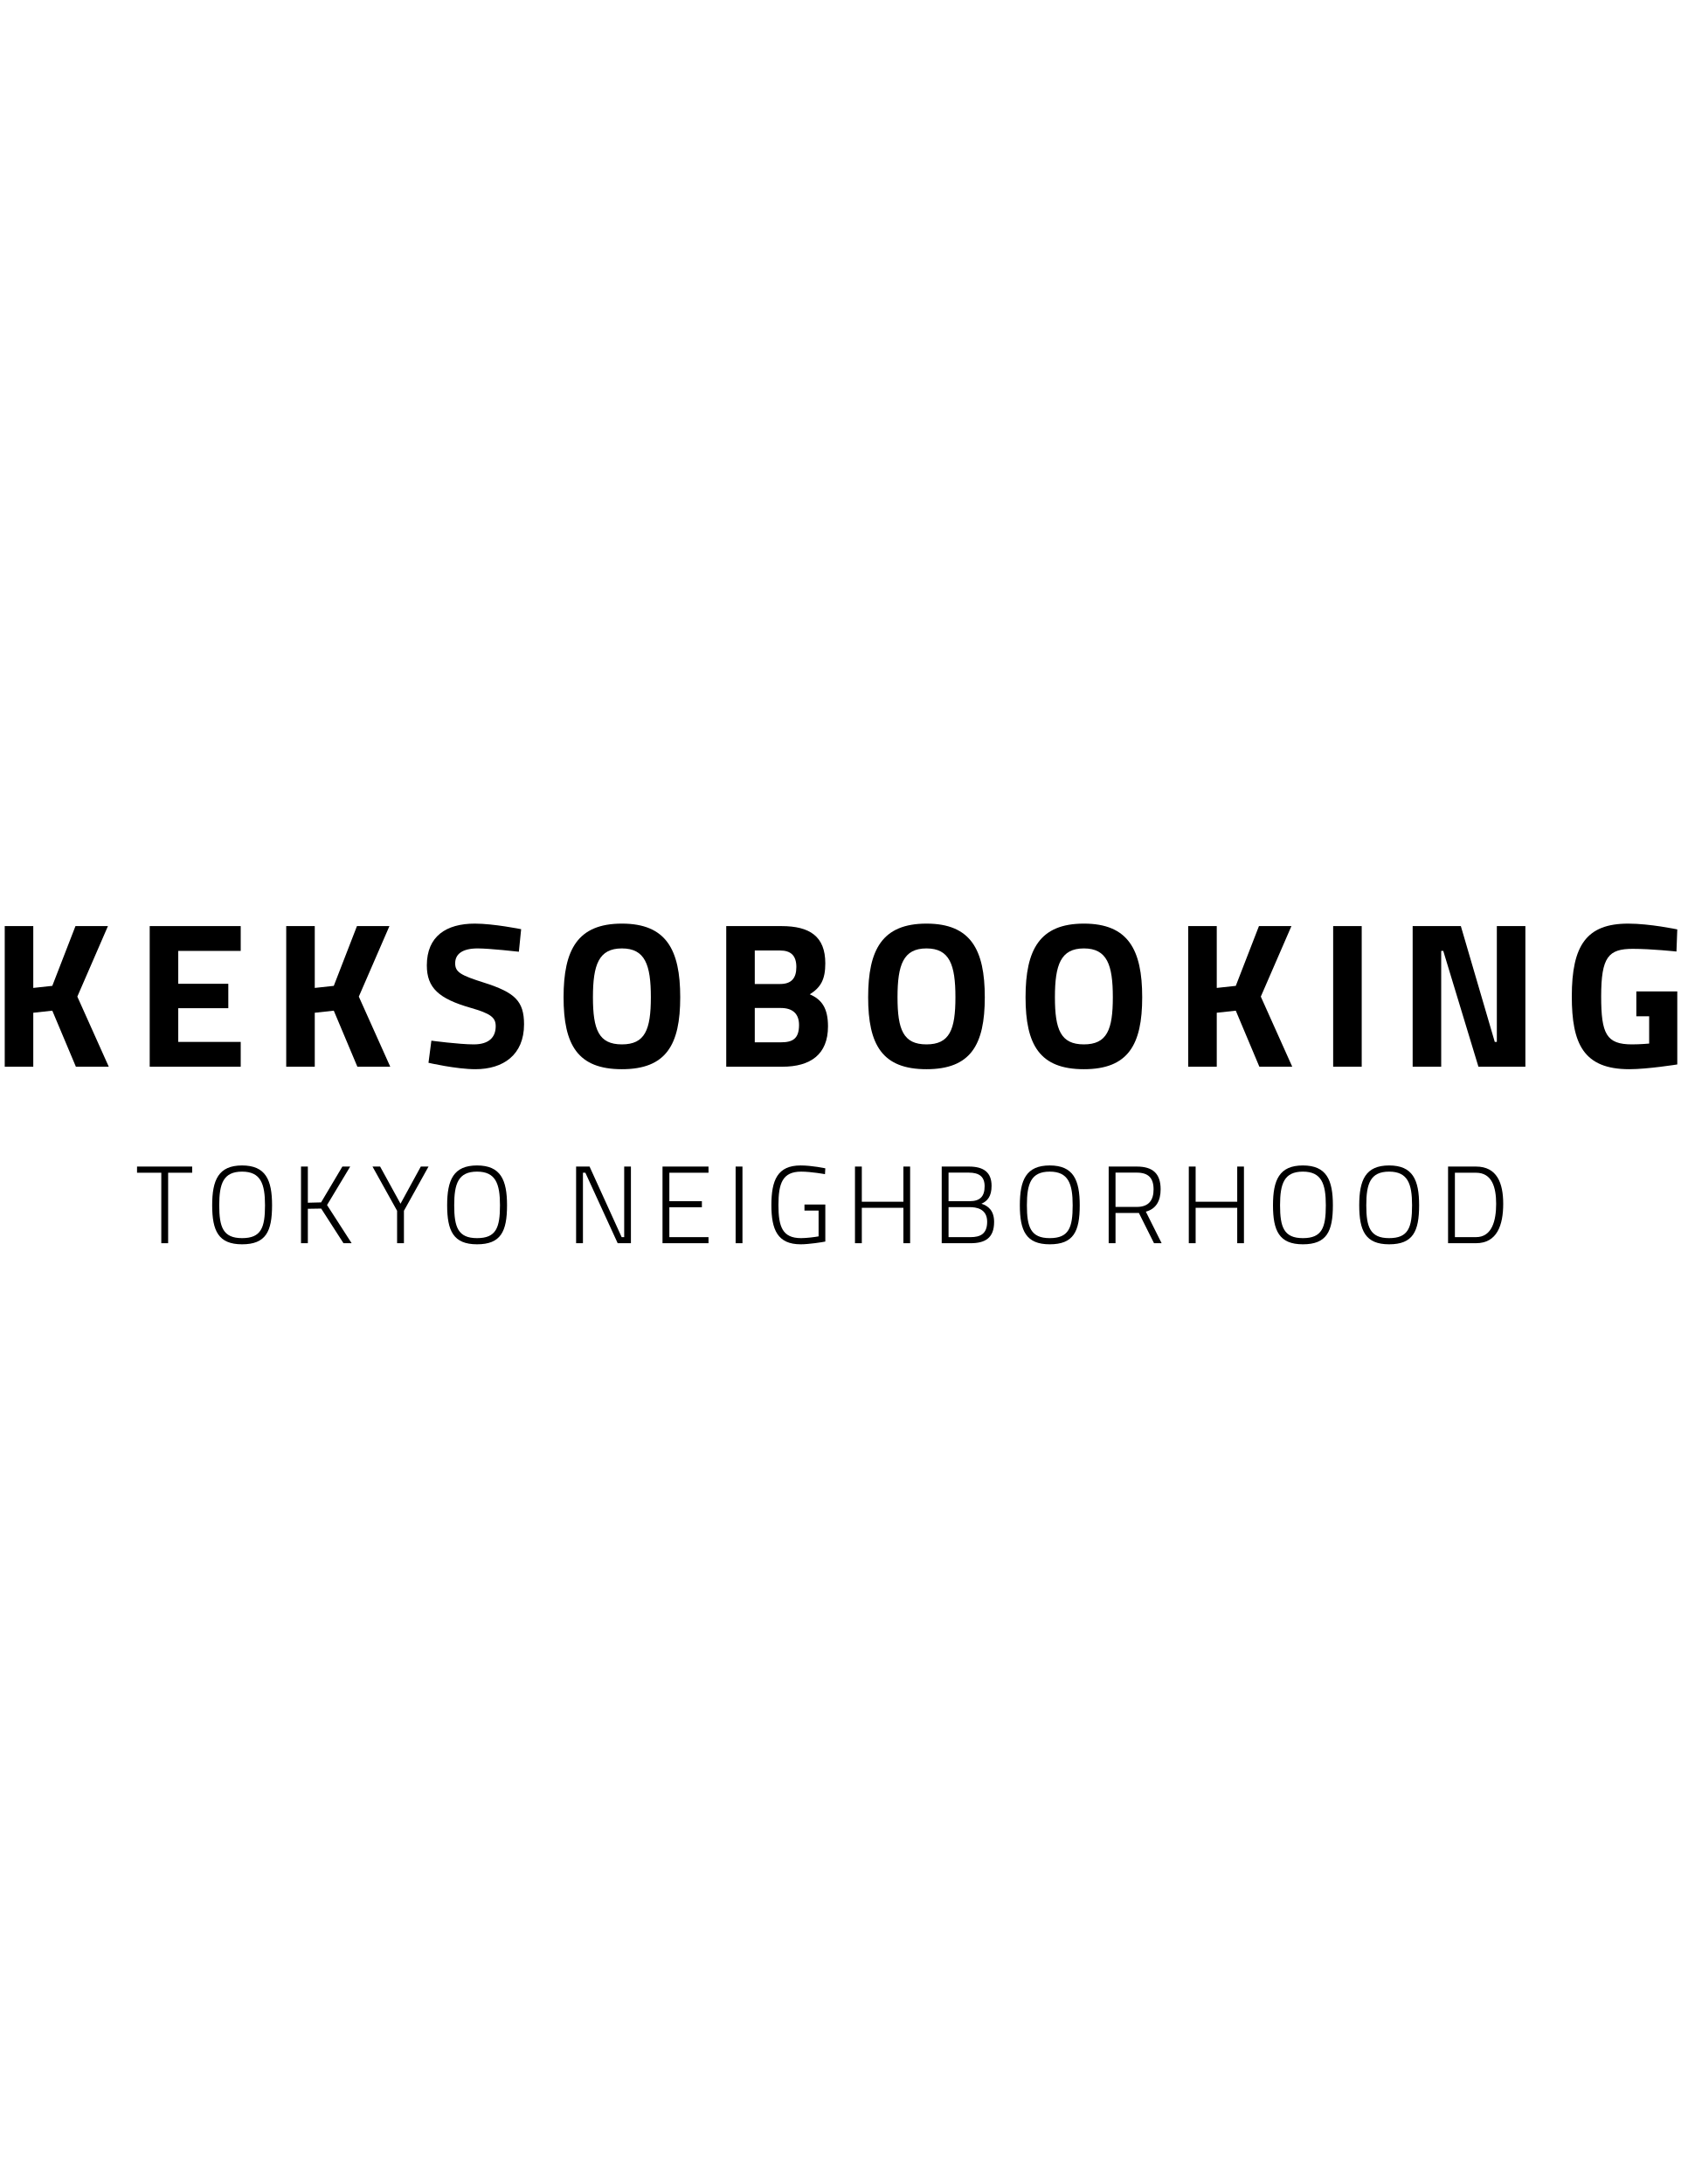
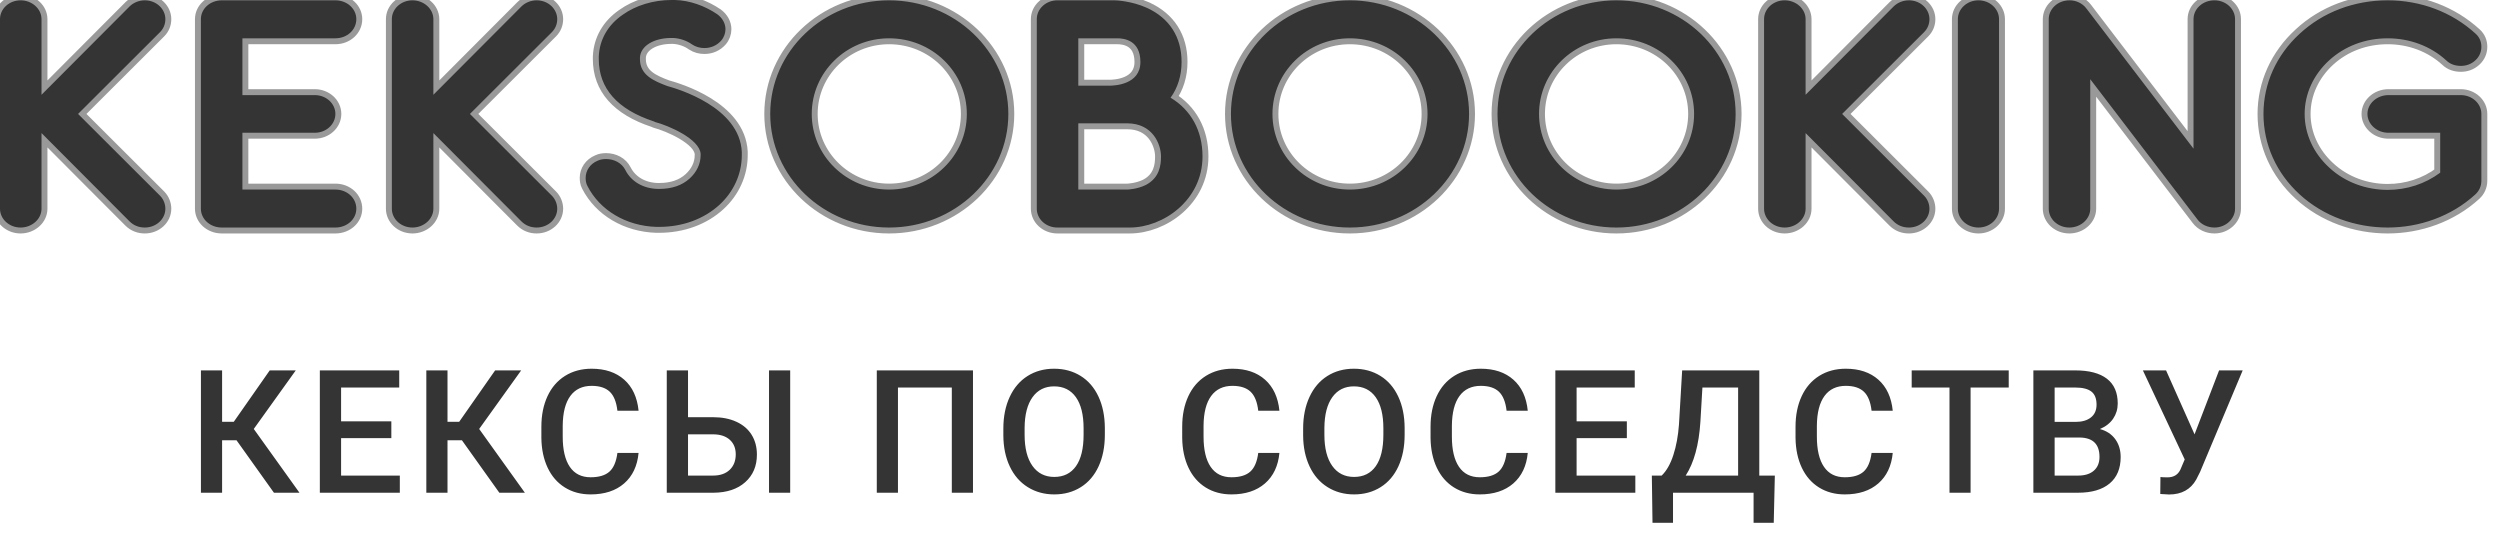
- <svg xmlns="http://www.w3.org/2000/svg" version="1.1" x="0px" y="0px" width="612px" height="792px" viewBox="0 0 612 792" enable-background="new 0 0 612 792" xml:space="preserve">
-   <g id="Ebene_1">
- </g>
-   <g id="Ebene_2">
-     <g>
-       <path d="M49.686,423.037h19.997v2.239h-8.719v25.556h-2.479v-25.556h-8.798V423.037z" />
-       <path d="M76.933,437.074c0-9.158,2.28-14.438,10.838-14.438s10.878,5.239,10.878,14.438c0,9.559-2.279,14.158-10.878,14.158    S76.933,446.312,76.933,437.074z M96.089,437.074c0-7.799-1.56-12.198-8.318-12.198c-6.799,0-8.279,4.359-8.279,12.198    c0,7.879,1.36,11.918,8.279,11.918S96.089,445.233,96.089,437.074z" />
-       <path d="M116.463,438.274l-4.839,0.08v12.478h-2.479v-27.795h2.479v13.117l4.799-0.12l7.719-12.997h2.839l-8.398,13.957    l8.918,13.838h-2.959L116.463,438.274z" />
-       <path d="M146.462,450.832h-2.479v-11.758l-8.918-16.037h2.759l7.399,13.478l7.359-13.478h2.799l-8.918,16.037V450.832z" />
-       <path d="M162.132,437.074c0-9.158,2.28-14.438,10.838-14.438s10.878,5.239,10.878,14.438c0,9.559-2.279,14.158-10.878,14.158    S162.132,446.312,162.132,437.074z M181.289,437.074c0-7.799-1.56-12.198-8.318-12.198c-6.799,0-8.279,4.359-8.279,12.198    c0,7.879,1.36,11.918,8.279,11.918S181.289,445.233,181.289,437.074z" />
-       <path d="M208.891,423.037h4.879l11.638,25.596h0.92v-25.596h2.439v27.795h-4.799l-11.718-25.556h-0.88v25.556h-2.479V423.037z" />
-       <path d="M240.223,423.037H256.9v2.239h-14.198v10.318H254.5v2.199h-11.798v10.839H256.9v2.199h-16.677V423.037z" />
-       <path d="M266.734,423.037h2.479v27.795h-2.479V423.037z" />
-       <path d="M291.696,436.794h7.559v13.438c-1.08,0.239-6.039,1-8.919,1c-8.398,0-10.638-5.279-10.638-14.198    c0-9.038,2.2-14.397,10.599-14.397c4.199,0,8.958,1.04,8.958,1.04l-0.12,2.119c0,0-4.999-0.92-8.639-0.92    c-6.799,0-8.239,4.279-8.239,12.158c0,7.799,1.44,11.958,8.199,11.958c2.08,0,5.039-0.399,6.359-0.64v-9.358h-5.119V436.794z" />
-       <path d="M327.566,437.994h-15.077v12.838h-2.479v-27.795h2.479v12.758h15.077v-12.758h2.439v27.795h-2.439V437.994z" />
-       <path d="M351.339,423.037c5.399,0,8.199,2.159,8.199,6.998c0,3.72-1.44,5.52-3.68,6.479c2.439,0.76,4.6,2.479,4.6,6.599    c0,5.919-3.359,7.719-8.519,7.719h-10.479v-27.795H351.339z M343.94,425.236v10.358h7.679c3.8,0,5.399-1.8,5.399-5.399    c0-3.439-1.88-4.959-5.76-4.959H343.94z M343.94,437.754v10.879h7.959c3.599,0,6.039-1.2,6.039-5.6    c0-4.839-4.199-5.279-6.279-5.279H343.94z" />
-       <path d="M369.788,437.074c0-9.158,2.28-14.438,10.838-14.438c8.559,0,10.879,5.239,10.879,14.438    c0,9.559-2.28,14.158-10.879,14.158C372.028,451.232,369.788,446.312,369.788,437.074z M388.945,437.074    c0-7.799-1.56-12.198-8.319-12.198c-6.799,0-8.278,4.359-8.278,12.198c0,7.879,1.36,11.918,8.278,11.918    C387.545,448.992,388.945,445.233,388.945,437.074z" />
-       <path d="M404.479,439.874v10.958H402v-27.795h10.198c5.719,0,8.639,2.479,8.639,8.238c0,4.199-1.64,7.119-5.359,8.118    l5.719,11.438h-2.759l-5.479-10.958H404.479z M412.198,425.236h-7.719v12.438h7.719c4.52,0,6.079-2.639,6.079-6.358    C418.277,427.156,416.357,425.236,412.198,425.236z" />
-       <path d="M448.608,437.994h-15.077v12.838h-2.479v-27.795h2.479v12.758h15.077v-12.758h2.439v27.795h-2.439V437.994z" />
-       <path d="M461.579,437.074c0-9.158,2.28-14.438,10.838-14.438c8.559,0,10.879,5.239,10.879,14.438    c0,9.559-2.28,14.158-10.879,14.158C463.819,451.232,461.579,446.312,461.579,437.074z M480.736,437.074    c0-7.799-1.56-12.198-8.319-12.198c-6.799,0-8.278,4.359-8.278,12.198c0,7.879,1.36,11.918,8.278,11.918    C479.336,448.992,480.736,445.233,480.736,437.074z" />
-       <path d="M492.847,437.074c0-9.158,2.28-14.438,10.838-14.438c8.559,0,10.879,5.239,10.879,14.438    c0,9.559-2.28,14.158-10.879,14.158C495.087,451.232,492.847,446.312,492.847,437.074z M512.004,437.074    c0-7.799-1.56-12.198-8.319-12.198c-6.799,0-8.278,4.359-8.278,12.198c0,7.879,1.36,11.918,8.278,11.918    C510.604,448.992,512.004,445.233,512.004,437.074z" />
-       <path d="M525.058,450.832v-27.795h10.118c7.639,0,9.878,5.999,9.878,13.518c0,7.599-2.159,14.277-9.878,14.277H525.058z     M535.176,425.276h-7.639v23.356h7.639c5.839,0,7.318-6.039,7.318-12.078C542.494,430.596,541.015,425.276,535.176,425.276z" />
-     </g>
-     <g>
-       <path d="M18.965,366.508l-6.899,0.75v19.574H1.716v-50.998h10.35v22.424l6.899-0.75l8.4-21.674h11.774l-11.1,25.574l11.4,25.424    H27.515L18.965,366.508z" />
-       <path d="M54.282,335.834h32.999v9H64.632v11.924h18.149v8.85H64.632v12.225h22.649v9H54.282V335.834z" />
-       <path d="M121.03,366.508l-6.899,0.75v19.574h-10.35v-50.998h10.35v22.424l6.899-0.75l8.4-21.674h11.774l-11.1,25.574l11.4,25.424    H129.58L121.03,366.508z" />
-       <path d="M188.139,345.134c0,0-10.575-1.2-14.924-1.2c-5.55,0-8.175,2.025-8.175,5.4c0,3.225,2.025,4.35,10.575,7.049    c11.024,3.525,14.399,6.601,14.399,15.075c0,11.1-7.575,16.274-17.625,16.274c-6.975,0-17.024-2.325-17.024-2.325l1.05-8.024    c0,0,10.05,1.35,15.375,1.35c5.55,0,7.95-2.625,7.95-6.6c0-3.15-1.8-4.575-9.15-6.675c-11.475-3.3-15.824-7.2-15.824-15.374    c0-10.575,7.05-15.149,17.399-15.149c6.825,0,16.799,2.024,16.799,2.024L188.139,345.134z" />
-       <path d="M204.347,361.633c0-17.249,5.1-26.698,21.149-26.698s21.149,9.449,21.149,26.698c0,17.25-5.1,26.1-21.149,26.1    S204.347,378.883,204.347,361.633z M235.996,361.633c0-11.774-2.1-17.699-10.5-17.699c-8.4,0-10.5,5.925-10.5,17.699    s2.1,17.1,10.5,17.1C233.896,378.733,235.996,373.408,235.996,361.633z" />
-       <path d="M283.351,335.834c10.274,0,15.899,3.75,15.899,13.5c0,5.774-1.575,8.699-5.625,11.249c4.35,1.875,6.6,5.024,6.6,11.625    c0,10.199-6.375,14.624-16.574,14.624h-20.324v-50.998H283.351z M273.676,344.684v12.149h9.225c4.05,0,5.85-2.1,5.85-6.149    c0-4.2-2.024-6-5.925-6H273.676z M273.676,365.534v12.449h9.449c4.275,0,6.6-1.275,6.6-6.3c0-4.2-2.475-6.149-6.6-6.149H273.676z" />
-       <path d="M314.783,361.633c0-17.249,5.1-26.698,21.149-26.698c16.049,0,21.149,9.449,21.149,26.698c0,17.25-5.101,26.1-21.149,26.1    C319.883,387.733,314.783,378.883,314.783,361.633z M346.432,361.633c0-11.774-2.1-17.699-10.499-17.699s-10.5,5.925-10.5,17.699    s2.101,17.1,10.5,17.1S346.432,373.408,346.432,361.633z" />
-       <path d="M371.858,361.633c0-17.249,5.1-26.698,21.149-26.698c16.049,0,21.148,9.449,21.148,26.698c0,17.25-5.1,26.1-21.148,26.1    C376.958,387.733,371.858,378.883,371.858,361.633z M403.507,361.633c0-11.774-2.1-17.699-10.499-17.699s-10.5,5.925-10.5,17.699    s2.101,17.1,10.5,17.1S403.507,373.408,403.507,361.633z" />
-       <path d="M448.087,366.508l-6.899,0.75v19.574h-10.35v-50.998h10.35v22.424l6.899-0.75l8.399-21.674h11.775l-11.1,25.574    l11.399,25.424h-11.925L448.087,366.508z" />
-       <path d="M483.396,335.834h10.35v50.998h-10.35V335.834z" />
-       <path d="M512.219,335.834h17.475l12.299,41.998h0.75v-41.998h10.35v50.998h-17.024l-12.749-41.998h-0.75v41.998h-10.35V335.834z" />
-       <path d="M593.322,359.534h14.85v26.474c0,0-10.725,1.726-17.399,1.726c-16.649,0-20.849-9.3-20.849-26.399    c0-18.6,5.399-26.398,20.474-26.398c7.875,0,17.774,2.1,17.774,2.1l-0.3,8.024c0,0-9-0.975-15.824-0.975    c-8.85,0-11.475,2.925-11.475,17.249c0,13.574,1.875,17.399,11.175,17.399c3.074,0,6.225-0.3,6.225-0.3v-9.899h-4.65V359.534z" />
-     </g>
+ <svg xmlns="http://www.w3.org/2000/svg" viewBox="0 0 211 45">
+   <defs>
+     <style>
+       .cls-1, .cls-2 {
+         fill: #343434;
+         fill-rule: evenodd;
+       }
+ 
+       .cls-2 {
+         stroke: #343434;
+         stroke-linejoin: round;
+         stroke-opacity: 0.5;
+         stroke-width: 1px;
+       }
+     </style>
+   </defs>
+   <g transform="matrix(1, 0, 0, 1, -6.998999, -7.333994)">
+     <path d="M192.687,47.161 L192.361,47.807 C191.888,48.648 191.122,49.069 190.063,49.069 L189.326,49.026 L189.340,47.594 C189.454,47.613 189.654,47.622 189.943,47.622 C190.453,47.622 190.813,47.407 191.021,46.976 L191.389,46.112 L187.858,38.595 L189.815,38.595 L192.219,43.992 L194.290,38.595 L196.282,38.595 L192.687,47.161 ZM185.983,45.906 C185.983,46.875 185.672,47.620 185.051,48.140 C184.429,48.660 183.539,48.920 182.381,48.920 L178.616,48.920 L178.616,38.595 L182.154,38.595 C183.322,38.595 184.210,38.829 184.820,39.297 C185.430,39.765 185.735,40.463 185.735,41.389 C185.735,41.862 185.607,42.287 185.352,42.666 C185.097,43.044 184.723,43.337 184.232,43.545 C184.789,43.696 185.221,43.981 185.526,44.399 C185.831,44.818 185.983,45.320 185.983,45.906 ZM183.512,40.382 C183.221,40.155 182.768,40.042 182.154,40.042 L180.410,40.042 L180.410,42.942 L182.168,42.942 C182.726,42.942 183.162,42.816 183.476,42.563 C183.791,42.310 183.948,41.952 183.948,41.489 C183.948,40.978 183.803,40.609 183.512,40.382 ZM182.551,44.261 L180.410,44.261 L180.410,47.473 L182.402,47.473 C182.965,47.473 183.404,47.335 183.721,47.057 C184.038,46.779 184.196,46.393 184.196,45.899 C184.196,44.831 183.648,44.285 182.551,44.261 ZM173.316,48.920 L171.536,48.920 L171.536,40.042 L168.345,40.042 L168.345,38.595 L176.535,38.595 L176.535,40.042 L173.316,40.042 L173.316,48.920 ZM160.943,46.735 C161.342,47.322 161.927,47.615 162.698,47.615 C163.402,47.615 163.931,47.457 164.286,47.140 C164.640,46.823 164.865,46.296 164.960,45.559 L166.747,45.559 C166.642,46.660 166.236,47.519 165.527,48.136 C164.818,48.753 163.875,49.062 162.698,49.062 C161.875,49.062 161.150,48.867 160.524,48.477 C159.898,48.087 159.414,47.533 159.074,46.814 C158.734,46.095 158.556,45.261 158.542,44.311 L158.542,43.346 C158.542,42.373 158.715,41.515 159.060,40.772 C159.405,40.030 159.900,39.458 160.545,39.056 C161.191,38.655 161.936,38.454 162.783,38.454 C163.922,38.454 164.839,38.762 165.534,39.379 C166.229,39.996 166.633,40.869 166.747,41.999 L164.960,41.999 C164.874,41.257 164.658,40.722 164.311,40.393 C163.963,40.064 163.454,39.900 162.783,39.900 C162.003,39.900 161.403,40.185 160.985,40.755 C160.567,41.326 160.353,42.162 160.343,43.264 L160.343,44.180 C160.343,45.297 160.543,46.148 160.943,46.735 ZM155.001,51.459 L155.001,48.920 L148.201,48.920 L148.201,51.459 L146.470,51.459 L146.414,47.473 L147.243,47.473 C147.655,47.077 147.983,46.500 148.229,45.742 C148.475,44.985 148.633,44.127 148.704,43.169 L148.973,38.595 L155.483,38.595 L155.483,47.473 L156.795,47.473 L156.703,51.459 L155.001,51.459 ZM153.696,40.042 L150.682,40.042 L150.512,42.944 C150.385,44.883 149.971,46.393 149.271,47.473 L153.696,47.473 L153.696,40.042 ZM138.270,38.595 L144.971,38.595 L144.971,40.042 L140.064,40.042 L140.064,42.893 L144.305,42.893 L144.305,44.311 L140.064,44.311 L140.064,47.473 L145.021,47.473 L145.021,48.920 L138.270,48.920 L138.270,38.595 ZM130.138,46.735 C130.537,47.322 131.122,47.615 131.893,47.615 C132.597,47.615 133.126,47.457 133.481,47.140 C133.836,46.823 134.060,46.296 134.155,45.559 L135.942,45.559 C135.838,46.660 135.431,47.519 134.722,48.136 C134.013,48.753 133.070,49.062 131.893,49.062 C131.070,49.062 130.345,48.867 129.719,48.477 C129.093,48.087 128.609,47.533 128.269,46.814 C127.929,46.095 127.751,45.261 127.737,44.311 L127.737,43.346 C127.737,42.373 127.910,41.515 128.255,40.772 C128.600,40.030 129.095,39.458 129.740,39.056 C130.386,38.655 131.131,38.454 131.978,38.454 C133.117,38.454 134.034,38.762 134.729,39.379 C135.424,39.996 135.828,40.869 135.942,41.999 L134.155,41.999 C134.070,41.257 133.853,40.722 133.506,40.393 C133.158,40.064 132.649,39.900 131.978,39.900 C131.198,39.900 130.598,40.185 130.180,40.755 C129.762,41.326 129.548,42.162 129.538,43.264 L129.538,44.180 C129.538,45.297 129.738,46.148 130.138,46.735 ZM123.526,48.448 C122.876,48.857 122.128,49.062 121.281,49.062 C120.445,49.062 119.699,48.857 119.044,48.448 C118.389,48.040 117.884,47.457 117.527,46.700 C117.170,45.944 116.989,45.072 116.984,44.084 L116.984,43.502 C116.984,42.495 117.163,41.607 117.520,40.836 C117.877,40.066 118.380,39.476 119.030,39.067 C119.680,38.658 120.426,38.454 121.267,38.454 C122.109,38.454 122.854,38.656 123.505,39.060 C124.154,39.464 124.657,40.045 125.011,40.804 C125.366,41.563 125.546,42.446 125.550,43.453 L125.550,44.027 C125.550,45.039 125.375,45.926 125.026,46.690 C124.676,47.453 124.176,48.040 123.526,48.448 ZM123.756,43.488 C123.756,42.344 123.540,41.467 123.107,40.857 C122.675,40.248 122.062,39.943 121.267,39.943 C120.492,39.943 119.886,40.246 119.448,40.854 C119.011,41.461 118.788,42.321 118.778,43.431 L118.778,44.027 C118.778,45.162 118.999,46.039 119.441,46.658 C119.883,47.277 120.497,47.587 121.281,47.587 C122.076,47.587 122.687,47.284 123.115,46.679 C123.542,46.074 123.756,45.190 123.756,44.027 L123.756,43.488 ZM109.178,46.735 C109.577,47.322 110.162,47.615 110.933,47.615 C111.637,47.615 112.167,47.457 112.521,47.140 C112.876,46.823 113.100,46.296 113.195,45.559 L114.982,45.559 C114.878,46.660 114.471,47.519 113.762,48.136 C113.053,48.753 112.110,49.062 110.933,49.062 C110.110,49.062 109.386,48.867 108.759,48.477 C108.133,48.087 107.650,47.533 107.309,46.814 C106.969,46.095 106.792,45.261 106.777,44.311 L106.777,43.346 C106.777,42.373 106.950,41.515 107.295,40.772 C107.640,40.030 108.135,39.458 108.781,39.056 C109.426,38.655 110.172,38.454 111.018,38.454 C112.157,38.454 113.074,38.762 113.769,39.379 C114.464,39.996 114.868,40.869 114.982,41.999 L113.195,41.999 C113.110,41.257 112.893,40.722 112.546,40.393 C112.199,40.064 111.689,39.900 111.018,39.900 C110.238,39.900 109.639,40.185 109.220,40.755 C108.802,41.326 108.588,42.162 108.579,43.264 L108.579,44.180 C108.579,45.297 108.778,46.148 109.178,46.735 ZM98.223,48.448 C97.573,48.857 96.825,49.062 95.979,49.062 C95.142,49.062 94.397,48.857 93.742,48.448 C93.087,48.040 92.581,47.457 92.224,46.700 C91.867,45.944 91.687,45.072 91.682,44.084 L91.682,43.502 C91.682,42.495 91.860,41.607 92.217,40.836 C92.574,40.066 93.078,39.476 93.728,39.067 C94.378,38.658 95.123,38.454 95.965,38.454 C96.806,38.454 97.552,38.656 98.202,39.060 C98.852,39.464 99.355,40.045 99.709,40.804 C100.064,41.563 100.243,42.446 100.248,43.453 L100.248,44.027 C100.248,45.039 100.073,45.926 99.723,46.690 C99.373,47.453 98.873,48.040 98.223,48.448 ZM98.454,43.488 C98.454,42.344 98.238,41.467 97.805,40.857 C97.373,40.248 96.759,39.943 95.965,39.943 C95.190,39.943 94.583,40.246 94.146,40.854 C93.709,41.461 93.485,42.321 93.476,43.431 L93.476,44.027 C93.476,45.162 93.697,46.039 94.139,46.658 C94.581,47.277 95.194,47.587 95.979,47.587 C96.773,47.587 97.384,47.284 97.812,46.679 C98.240,46.074 98.454,45.190 98.454,44.027 L98.454,43.488 ZM87.332,40.042 L82.787,40.042 L82.787,48.920 L81.000,48.920 L81.000,38.595 L89.119,38.595 L89.119,48.920 L87.332,48.920 L87.332,40.042 ZM71.904,38.595 L73.691,38.595 L73.691,48.920 L71.904,48.920 L71.904,38.595 ZM67.224,48.920 L63.274,48.920 L63.274,38.595 L65.068,38.595 L65.068,42.545 L67.181,42.545 C67.937,42.545 68.597,42.675 69.159,42.935 C69.722,43.195 70.150,43.564 70.443,44.041 C70.736,44.519 70.882,45.072 70.882,45.701 C70.882,46.665 70.555,47.440 69.900,48.026 C69.246,48.613 68.353,48.911 67.224,48.920 ZM68.599,44.457 C68.268,44.156 67.810,44.001 67.224,43.992 L65.068,43.992 L65.068,47.473 L67.174,47.473 C67.779,47.473 68.250,47.310 68.589,46.984 C68.926,46.657 69.096,46.224 69.096,45.683 C69.096,45.166 68.930,44.757 68.599,44.457 ZM55.091,46.735 C55.491,47.322 56.076,47.615 56.846,47.615 C57.551,47.615 58.080,47.457 58.435,47.140 C58.789,46.823 59.014,46.296 59.108,45.559 L60.895,45.559 C60.791,46.660 60.385,47.519 59.676,48.136 C58.967,48.753 58.024,49.062 56.846,49.062 C56.024,49.062 55.299,48.867 54.673,48.477 C54.047,48.087 53.563,47.533 53.223,46.814 C52.883,46.095 52.705,45.261 52.691,44.311 L52.691,43.346 C52.691,42.373 52.864,41.515 53.209,40.772 C53.554,40.030 54.049,39.458 54.694,39.056 C55.340,38.655 56.085,38.454 56.932,38.454 C58.071,38.454 58.988,38.762 59.683,39.379 C60.378,39.996 60.782,40.869 60.895,41.999 L59.108,41.999 C59.023,41.257 58.807,40.722 58.460,40.393 C58.112,40.064 57.603,39.900 56.932,39.900 C56.152,39.900 55.552,40.185 55.134,40.755 C54.716,41.326 54.502,42.162 54.492,43.264 L54.492,44.180 C54.492,45.297 54.692,46.148 55.091,46.735 ZM49.143,48.920 L45.987,44.495 L44.768,44.495 L44.768,48.920 L42.981,48.920 L42.981,38.595 L44.768,38.595 L44.768,42.935 L45.753,42.935 L48.788,38.595 L50.986,38.595 L47.441,43.538 L51.298,48.920 L49.143,48.920 ZM33.993,38.595 L40.694,38.595 L40.694,40.042 L35.787,40.042 L35.787,42.893 L40.028,42.893 L40.028,44.311 L35.787,44.311 L35.787,47.473 L40.744,47.473 L40.744,48.920 L33.993,48.920 L33.993,38.595 ZM30.119,48.920 L26.963,44.495 L25.744,44.495 L25.744,48.920 L23.957,48.920 L23.957,38.595 L25.744,38.595 L25.744,42.935 L26.729,42.935 L29.764,38.595 L31.962,38.595 L28.417,43.538 L32.274,48.920 L30.119,48.920 Z" class="cls-1" />
+     <path d="M208.579,18.539 C207.621,18.539 206.812,17.826 206.812,16.950 C206.812,16.073 207.621,15.361 208.579,15.361 L214.689,15.361 C215.648,15.361 216.427,16.073 216.427,16.950 L216.427,22.593 C216.427,23.031 216.247,23.442 215.917,23.744 C213.881,25.606 211.185,26.538 208.519,26.538 C205.824,26.538 203.128,25.606 201.091,23.744 C199.115,21.936 198.036,19.525 198.036,16.950 C198.036,14.402 199.115,11.991 201.091,10.183 C203.068,8.348 205.704,7.361 208.519,7.361 C211.305,7.361 213.941,8.348 215.947,10.183 C216.277,10.484 216.427,10.868 216.427,11.279 C216.427,11.690 216.277,12.101 215.917,12.430 C215.558,12.758 215.139,12.895 214.689,12.895 C214.240,12.895 213.791,12.758 213.461,12.430 C212.144,11.224 210.376,10.567 208.519,10.567 C206.632,10.567 204.895,11.224 203.577,12.430 C202.260,13.635 201.511,15.251 201.511,16.950 C201.511,18.648 202.260,20.264 203.577,21.470 C204.925,22.730 206.722,23.360 208.519,23.360 C210.107,23.360 211.664,22.867 212.952,21.908 L212.952,18.539 L208.579,18.539 ZM193.899,26.538 C193.330,26.538 192.791,26.291 192.462,25.853 L183.416,14.018 L183.416,24.949 C183.416,25.826 182.608,26.538 181.649,26.538 C180.691,26.538 179.912,25.826 179.912,24.949 L179.912,8.950 C179.912,8.129 180.631,7.361 181.679,7.361 C182.218,7.361 182.757,7.608 183.087,8.046 L192.132,19.881 L192.132,8.950 C192.132,8.074 192.911,7.361 193.899,7.361 C194.858,7.361 195.637,8.074 195.637,8.950 L195.637,24.949 C195.637,25.798 194.858,26.538 193.899,26.538 ZM173.980,26.538 C173.022,26.538 172.243,25.826 172.243,24.949 L172.243,8.950 C172.243,8.074 173.022,7.361 173.980,7.361 C174.939,7.361 175.717,8.074 175.717,8.950 L175.717,24.949 C175.717,25.826 174.939,26.538 173.980,26.538 ZM169.844,24.949 C169.844,25.826 169.065,26.538 168.107,26.538 C167.627,26.538 167.178,26.374 166.819,26.017 L159.391,18.566 L159.391,24.949 C159.391,25.826 158.582,26.538 157.624,26.538 C156.665,26.538 155.886,25.826 155.886,24.949 L155.886,8.950 C155.886,8.074 156.665,7.361 157.624,7.361 C158.582,7.361 159.391,8.074 159.391,8.950 L159.391,15.333 L166.819,7.882 C167.148,7.553 167.627,7.361 168.107,7.361 C169.095,7.361 169.844,8.101 169.844,8.950 C169.844,9.361 169.694,9.745 169.394,10.046 L162.476,16.950 L169.394,23.853 C169.694,24.155 169.844,24.565 169.844,24.949 ZM143.422,26.538 C137.881,26.538 133.388,22.237 133.388,16.950 C133.388,11.662 137.881,7.361 143.422,7.361 C148.963,7.361 153.486,11.662 153.486,16.950 C153.486,22.237 148.963,26.538 143.422,26.538 ZM143.422,10.567 C139.828,10.567 136.893,13.416 136.893,16.950 C136.893,20.484 139.828,23.333 143.422,23.333 C147.046,23.333 149.981,20.484 149.981,16.950 C149.981,13.416 147.046,10.567 143.422,10.567 ZM120.924,26.538 C115.383,26.538 110.890,22.237 110.890,16.950 C110.890,11.662 115.383,7.361 120.924,7.361 C126.465,7.361 130.988,11.662 130.988,16.950 C130.988,22.237 126.465,26.538 120.924,26.538 ZM120.924,10.567 C117.330,10.567 114.395,13.416 114.395,16.950 C114.395,20.484 117.330,23.333 120.924,23.333 C124.548,23.333 127.483,20.484 127.483,16.950 C127.483,13.416 124.548,10.567 120.924,10.567 ZM102.351,26.538 L96.241,26.538 C95.282,26.538 94.504,25.826 94.504,24.949 L94.504,8.950 C94.504,8.074 95.282,7.361 96.241,7.361 L101.063,7.361 C101.213,7.361 102.501,7.416 103.789,7.992 C105.705,8.868 106.724,10.457 106.724,12.566 C106.724,13.717 106.394,14.758 105.795,15.580 C107.532,16.621 108.491,18.374 108.491,20.538 C108.491,24.237 105.166,26.538 102.351,26.538 ZM101.303,10.567 C101.153,10.567 101.063,10.567 101.063,10.567 L98.008,10.567 L98.008,14.566 L100.614,14.566 C101.063,14.566 103.249,14.484 103.249,12.566 C103.249,10.731 101.872,10.567 101.303,10.567 ZM102.141,17.744 L98.008,17.744 L98.008,23.333 L102.141,23.333 C102.171,23.333 102.980,23.305 103.699,22.949 C104.867,22.346 104.987,21.278 104.987,20.538 C104.987,19.525 104.298,17.744 102.141,17.744 ZM82.039,26.538 C76.498,26.538 72.006,22.237 72.006,16.950 C72.006,11.662 76.498,7.361 82.039,7.361 C87.580,7.361 92.103,11.662 92.103,16.950 C92.103,22.237 87.580,26.538 82.039,26.538 ZM82.039,10.567 C78.445,10.567 75.510,13.416 75.510,16.950 C75.510,20.484 78.445,23.333 82.039,23.333 C85.663,23.333 88.599,20.484 88.599,16.950 C88.599,13.416 85.663,10.567 82.039,10.567 ZM62.628,26.483 L62.388,26.483 C59.842,26.401 57.626,25.086 56.578,23.031 C56.458,22.812 56.428,22.566 56.428,22.346 C56.428,21.744 56.787,21.168 57.446,20.895 C57.686,20.785 57.925,20.758 58.165,20.758 C58.824,20.758 59.483,21.086 59.782,21.689 C60.262,22.648 61.280,23.250 62.508,23.278 L62.658,23.278 C63.706,23.278 64.575,22.977 65.204,22.401 C65.803,21.853 66.132,21.168 66.132,20.429 L66.132,20.319 C66.042,19.059 63.437,17.936 62.298,17.635 L62.179,17.580 C59.094,16.566 57.536,14.785 57.536,12.320 L57.536,12.101 C57.596,10.704 58.285,9.443 59.573,8.567 C60.651,7.800 62.119,7.334 63.676,7.334 L63.946,7.334 C65.204,7.361 66.492,7.827 67.540,8.539 C67.989,8.868 68.229,9.334 68.229,9.800 C68.229,10.128 68.109,10.484 67.869,10.758 C67.510,11.169 67.001,11.389 66.462,11.389 C66.102,11.389 65.743,11.306 65.413,11.087 C64.964,10.758 64.365,10.567 63.826,10.539 L63.646,10.539 C62.179,10.539 61.040,11.224 61.010,12.210 L61.010,12.320 C61.010,13.662 62.149,14.155 63.317,14.594 C64.215,14.840 69.427,16.374 69.607,20.155 L69.607,20.429 C69.607,22.018 68.918,23.524 67.720,24.620 C66.402,25.826 64.605,26.483 62.628,26.483 ZM54.029,24.949 C54.029,25.826 53.250,26.538 52.292,26.538 C51.812,26.538 51.363,26.374 51.004,26.017 L43.576,18.566 L43.576,24.949 C43.576,25.826 42.767,26.538 41.808,26.538 C40.850,26.538 40.071,25.826 40.071,24.949 L40.071,8.950 C40.071,8.074 40.850,7.361 41.808,7.361 C42.767,7.361 43.576,8.074 43.576,8.950 L43.576,15.333 L51.004,7.882 C51.333,7.553 51.812,7.361 52.292,7.361 C53.280,7.361 54.029,8.101 54.029,8.950 C54.029,9.361 53.879,9.745 53.579,10.046 L46.661,16.950 L53.579,23.853 C53.879,24.155 54.029,24.565 54.029,24.949 ZM35.306,23.333 C36.294,23.333 37.073,24.045 37.073,24.949 C37.073,25.826 36.294,26.538 35.306,26.538 L25.721,26.538 C24.733,26.538 23.954,25.826 23.954,24.949 L23.954,8.950 C23.954,8.074 24.733,7.361 25.721,7.361 L35.306,7.361 C36.294,7.361 37.073,8.074 37.073,8.950 C37.073,9.854 36.294,10.567 35.306,10.567 L27.459,10.567 L27.459,15.361 L33.569,15.361 C34.527,15.361 35.306,16.073 35.306,16.950 C35.306,17.826 34.527,18.539 33.569,18.539 L27.459,18.539 L27.459,23.333 L35.306,23.333 ZM20.956,24.949 C20.956,25.826 20.177,26.538 19.219,26.538 C18.740,26.538 18.290,26.374 17.931,26.017 L10.503,18.566 L10.503,24.949 C10.503,25.826 9.694,26.538 8.736,26.538 C7.777,26.538 6.999,25.826 6.999,24.949 L6.999,8.950 C6.999,8.074 7.777,7.361 8.736,7.361 C9.694,7.361 10.503,8.074 10.503,8.950 L10.503,15.333 L17.931,7.882 C18.260,7.553 18.740,7.361 19.219,7.361 C20.207,7.361 20.956,8.101 20.956,8.950 C20.956,9.361 20.806,9.745 20.507,10.046 L13.588,16.950 L20.507,23.853 C20.806,24.155 20.956,24.565 20.956,24.949 Z" class="cls-2" />
  </g>
</svg>
